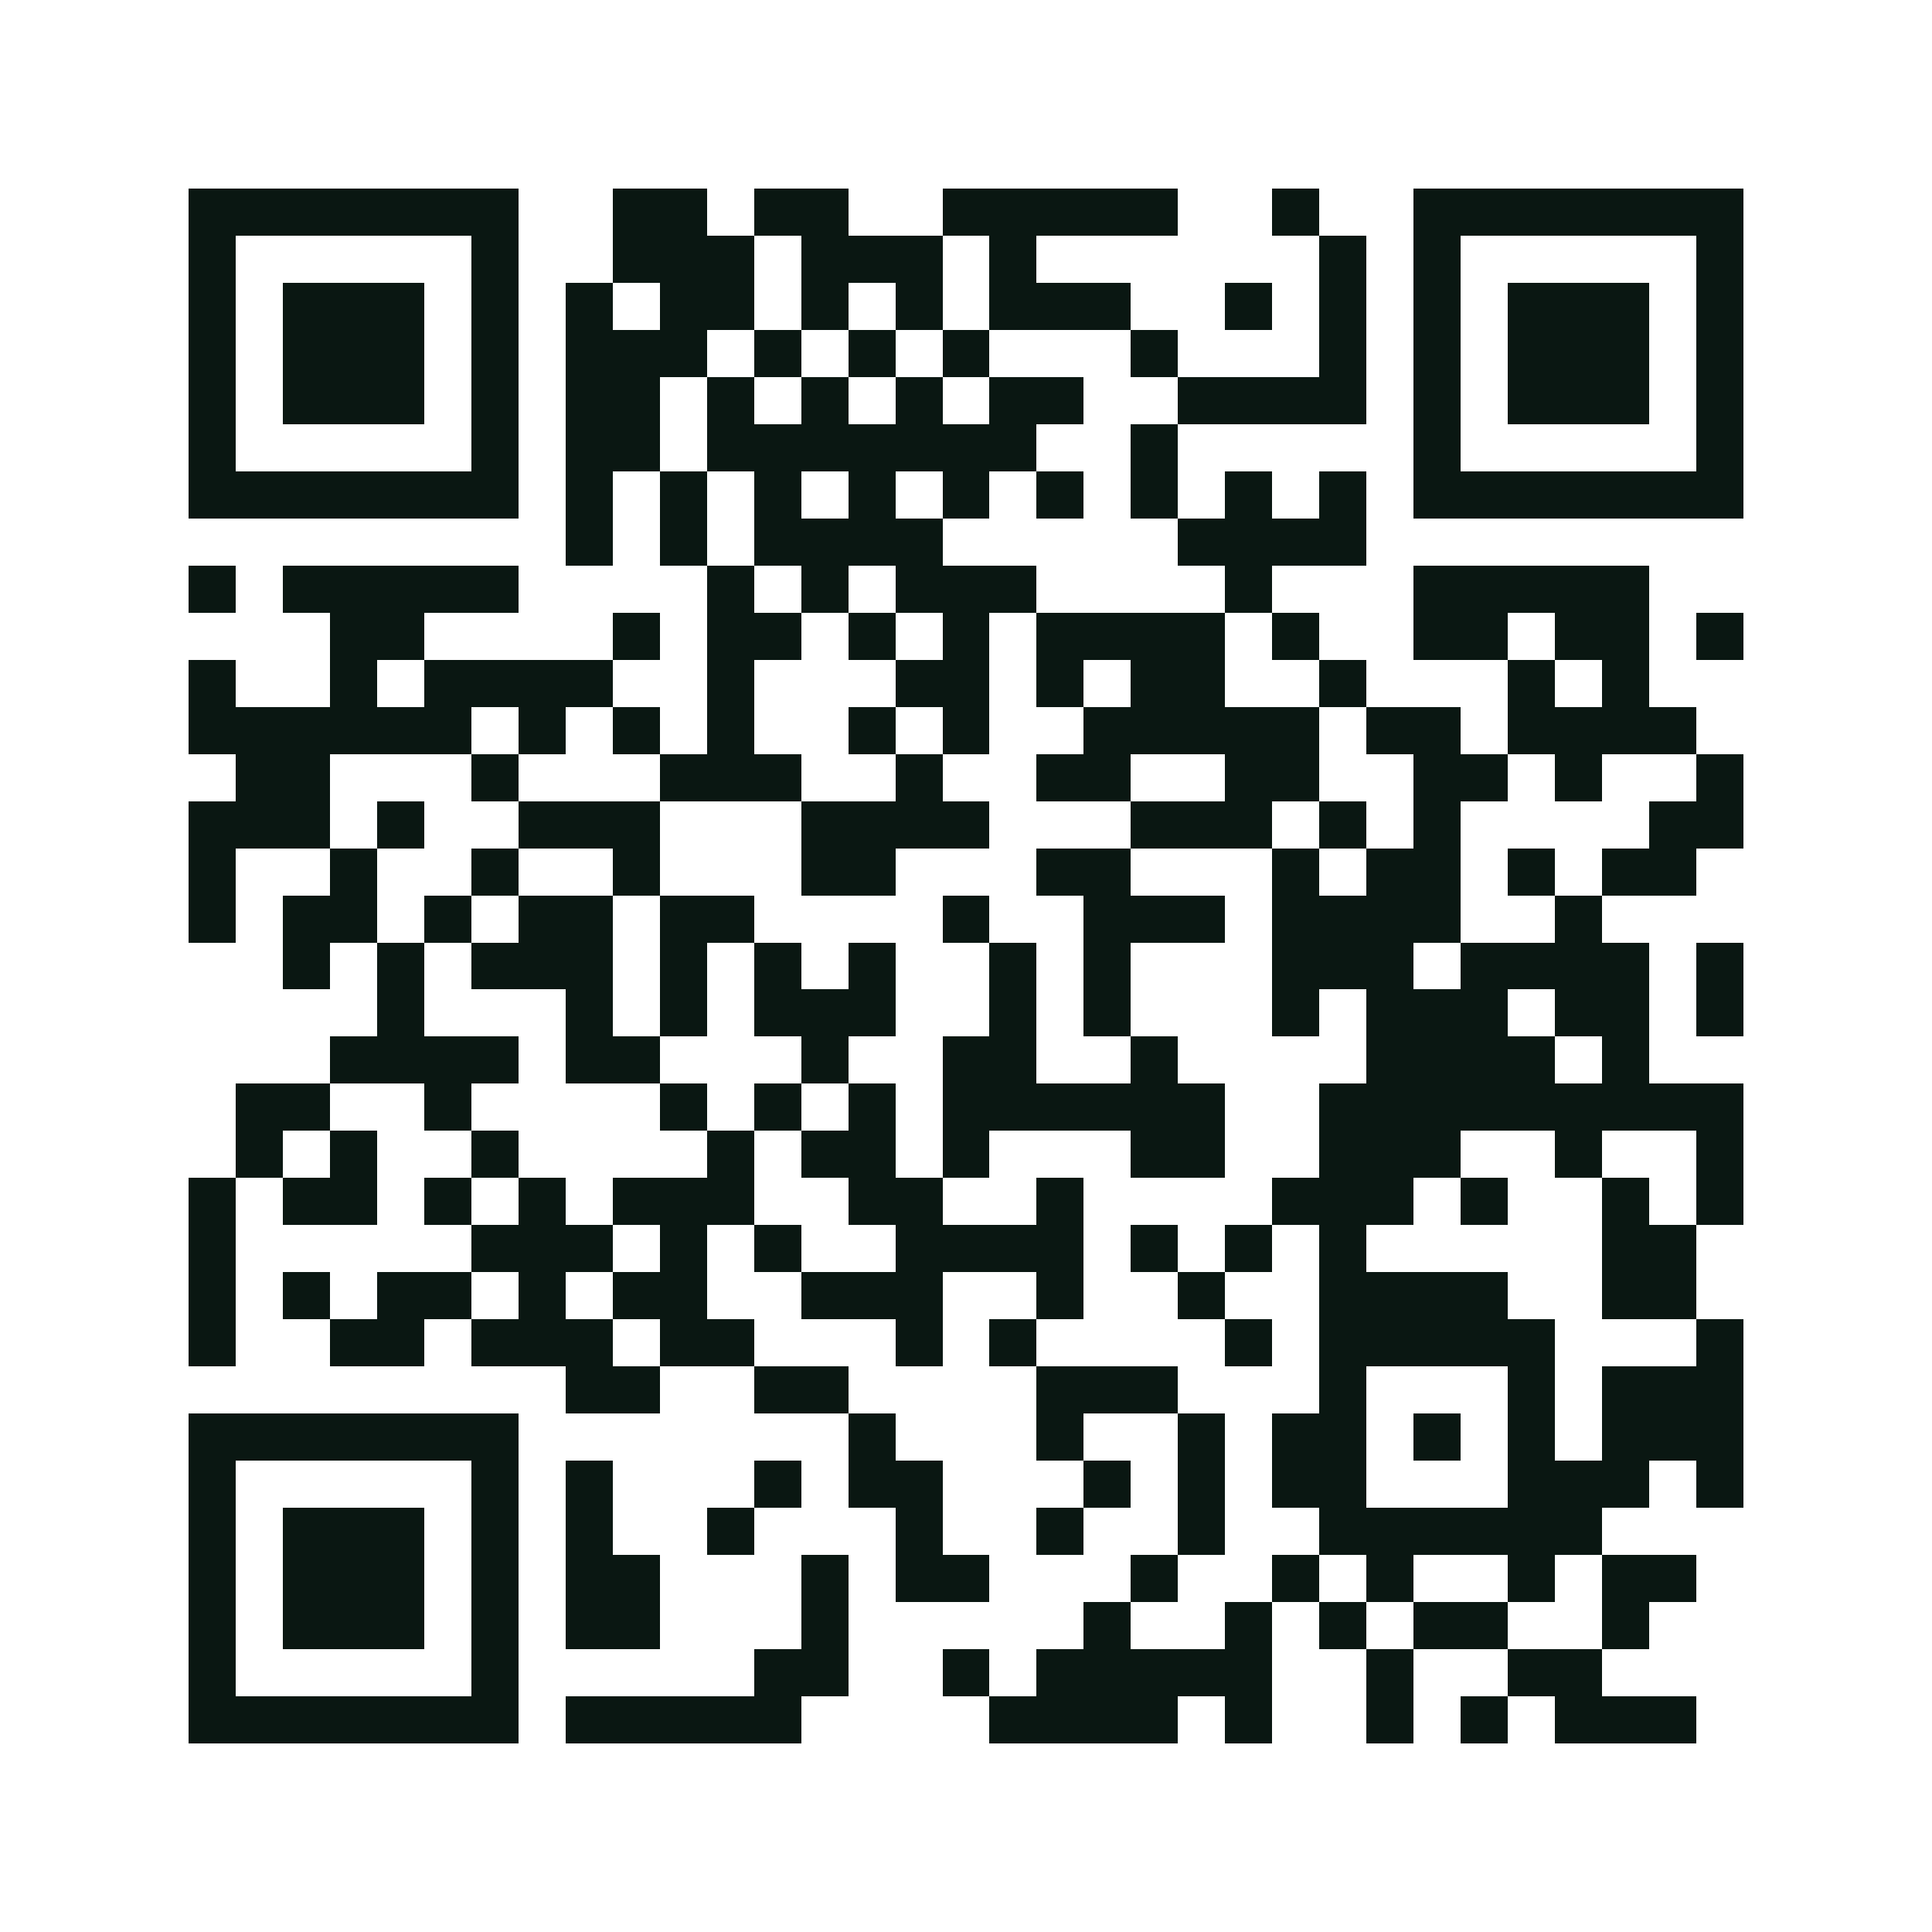
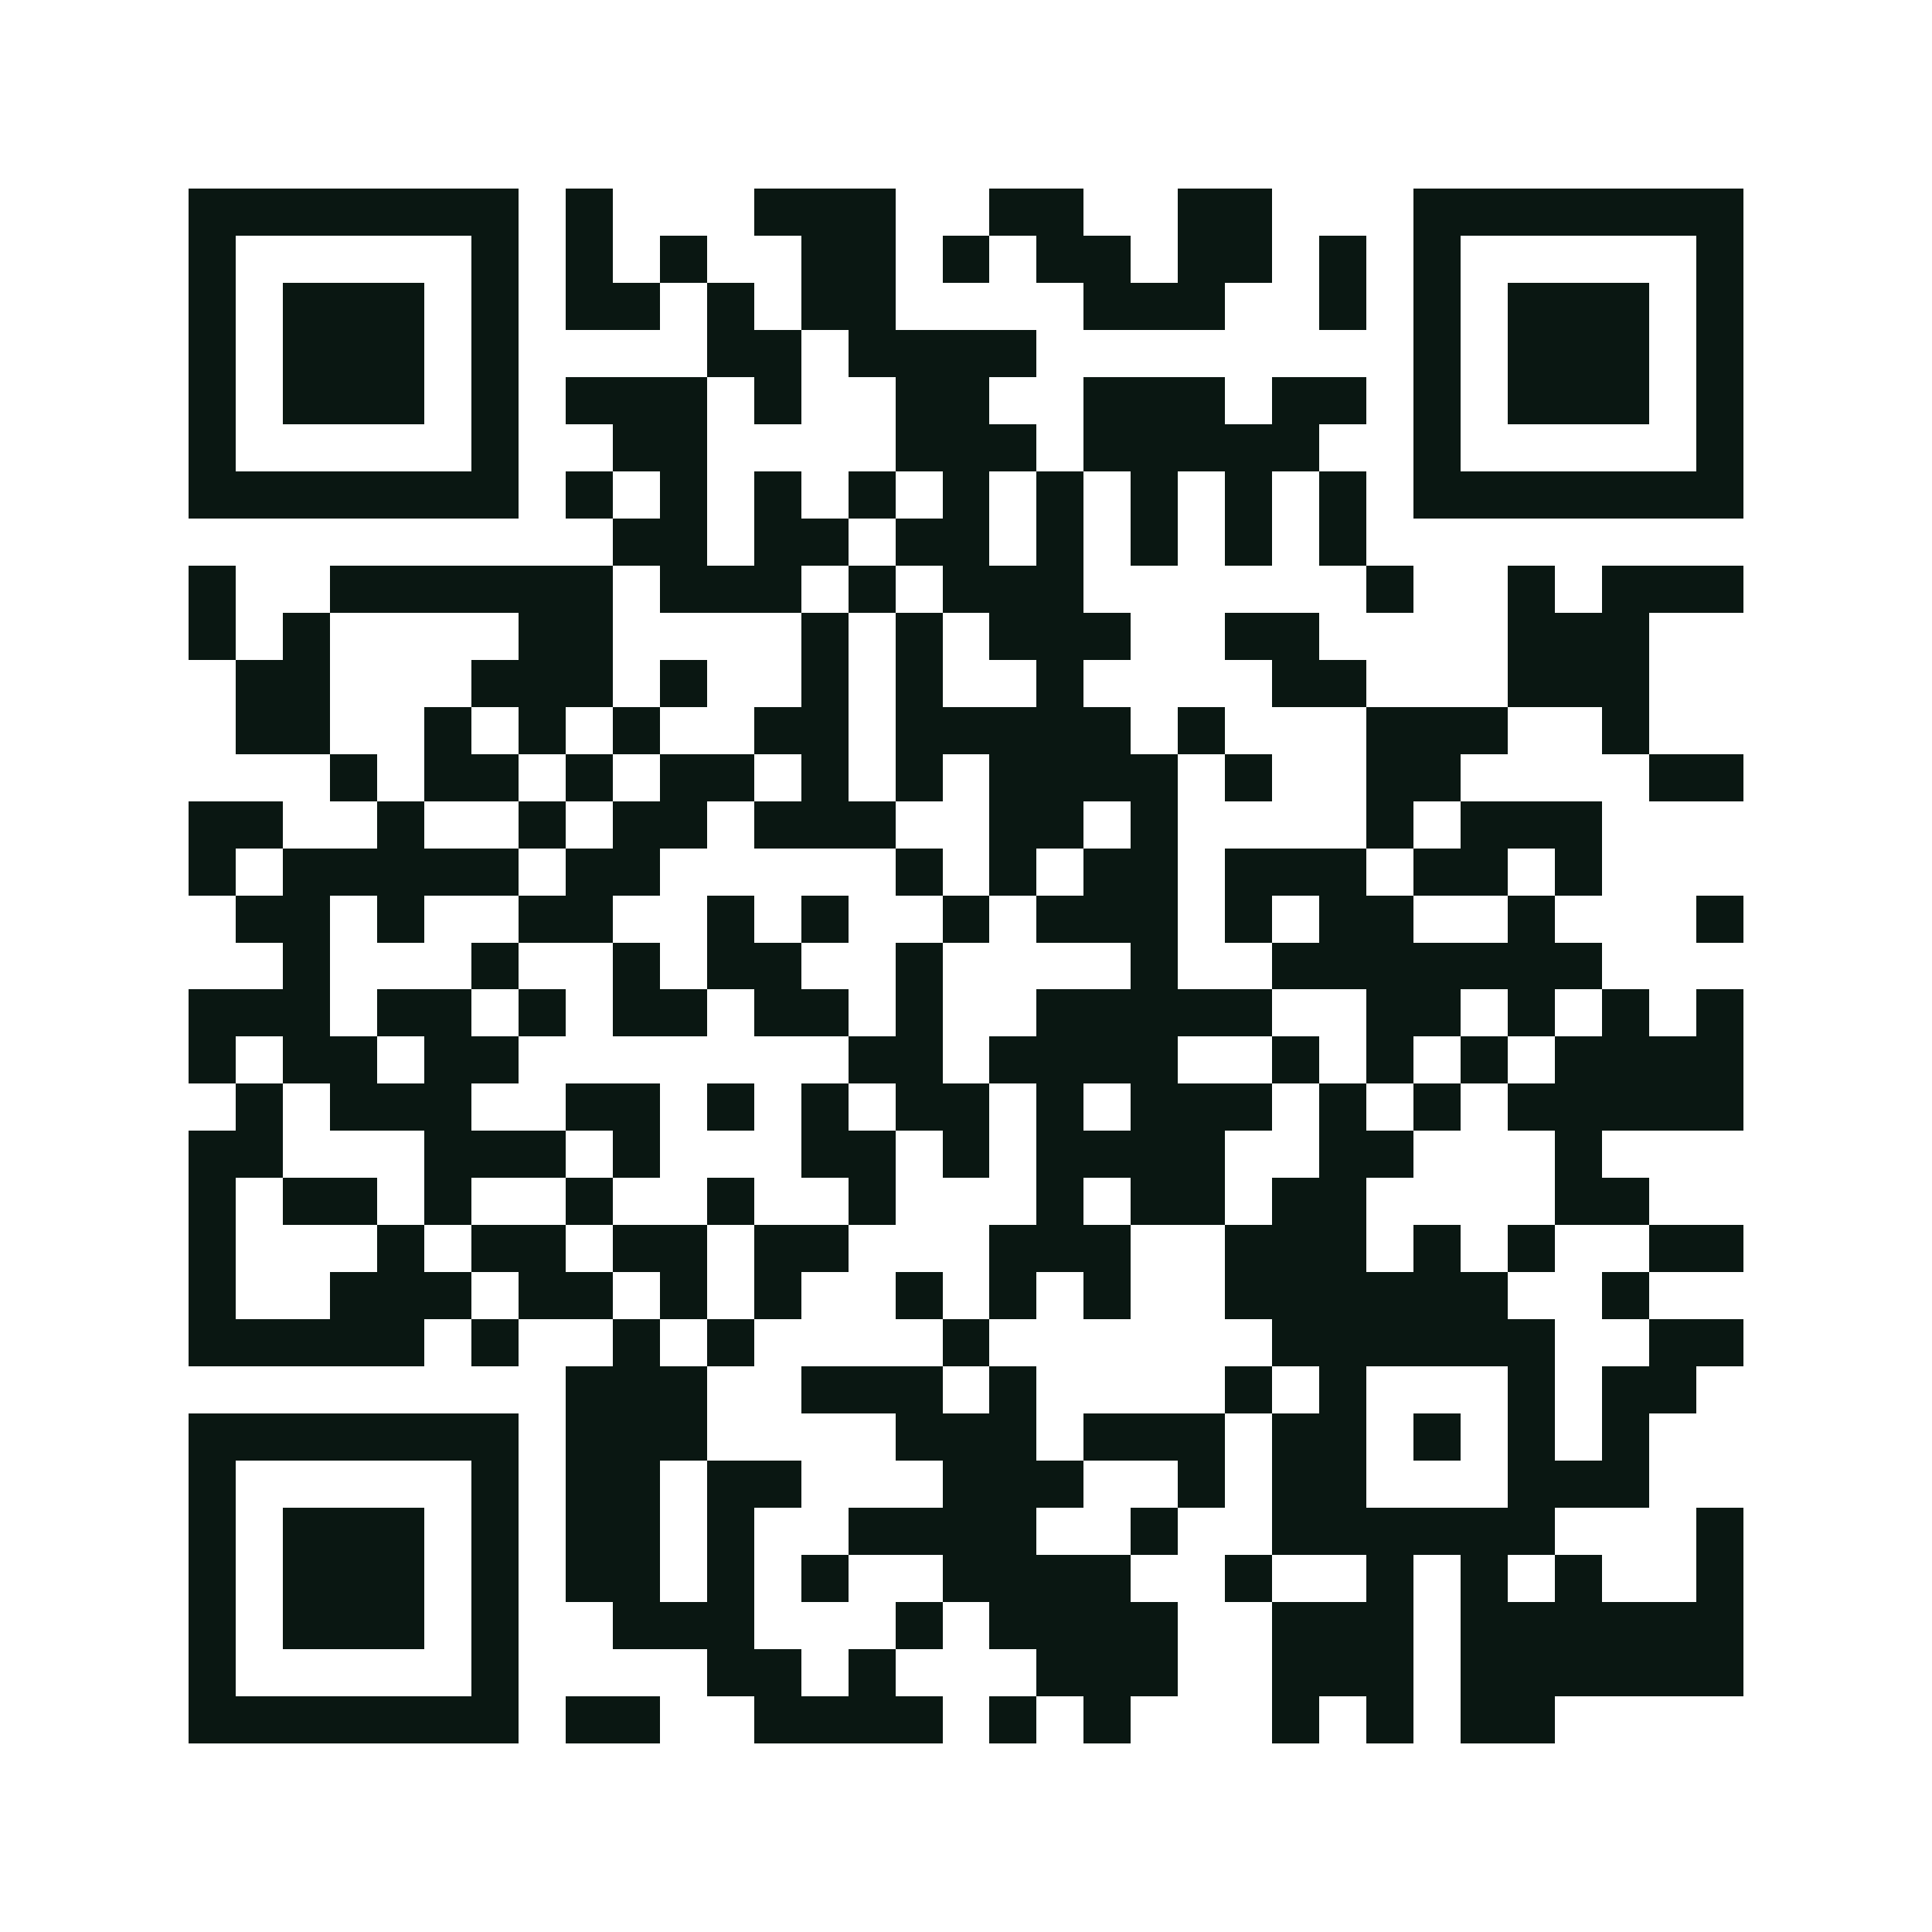
<svg xmlns="http://www.w3.org/2000/svg" width="768" height="768" viewBox="0 0 41 41" shape-rendering="crispEdges">
  <path fill="#ffffff" d="M0 0h41v41H0z" />
-   <path stroke="#0a1712" d="M4 4.5h7m2 0h2m1 0h2m2 0h5m2 0h1m2 0h7M4 5.5h1m5 0h1m2 0h3m1 0h3m1 0h1m6 0h1m1 0h1m5 0h1M4 6.5h1m1 0h3m1 0h1m1 0h1m1 0h2m1 0h1m1 0h1m1 0h3m2 0h1m1 0h1m1 0h1m1 0h3m1 0h1M4 7.5h1m1 0h3m1 0h1m1 0h3m1 0h1m1 0h1m1 0h1m3 0h1m3 0h1m1 0h1m1 0h3m1 0h1M4 8.5h1m1 0h3m1 0h1m1 0h2m1 0h1m1 0h1m1 0h1m1 0h2m2 0h4m1 0h1m1 0h3m1 0h1M4 9.5h1m5 0h1m1 0h2m1 0h7m2 0h1m5 0h1m5 0h1M4 10.5h7m1 0h1m1 0h1m1 0h1m1 0h1m1 0h1m1 0h1m1 0h1m1 0h1m1 0h1m1 0h7M12 11.5h1m1 0h1m1 0h4m5 0h4M4 12.5h1m1 0h5m4 0h1m1 0h1m1 0h3m4 0h1m3 0h5M7 13.5h2m4 0h1m1 0h2m1 0h1m1 0h1m1 0h4m1 0h1m2 0h2m1 0h2m1 0h1M4 14.5h1m2 0h1m1 0h4m2 0h1m3 0h2m1 0h1m1 0h2m2 0h1m3 0h1m1 0h1M4 15.5h6m1 0h1m1 0h1m1 0h1m2 0h1m1 0h1m2 0h5m1 0h2m1 0h4M5 16.5h2m3 0h1m3 0h3m2 0h1m2 0h2m2 0h2m2 0h2m1 0h1m2 0h1M4 17.5h3m1 0h1m2 0h3m3 0h4m3 0h3m1 0h1m1 0h1m4 0h2M4 18.5h1m2 0h1m2 0h1m2 0h1m3 0h2m3 0h2m3 0h1m1 0h2m1 0h1m1 0h2M4 19.5h1m1 0h2m1 0h1m1 0h2m1 0h2m4 0h1m2 0h3m1 0h4m2 0h1M6 20.5h1m1 0h1m1 0h3m1 0h1m1 0h1m1 0h1m2 0h1m1 0h1m3 0h3m1 0h4m1 0h1M8 21.5h1m3 0h1m1 0h1m1 0h3m2 0h1m1 0h1m3 0h1m1 0h3m1 0h2m1 0h1M7 22.5h4m1 0h2m3 0h1m2 0h2m2 0h1m4 0h4m1 0h1M5 23.5h2m2 0h1m4 0h1m1 0h1m1 0h1m1 0h6m2 0h9M5 24.5h1m1 0h1m2 0h1m4 0h1m1 0h2m1 0h1m3 0h2m2 0h3m2 0h1m2 0h1M4 25.5h1m1 0h2m1 0h1m1 0h1m1 0h3m2 0h2m2 0h1m4 0h3m1 0h1m2 0h1m1 0h1M4 26.5h1m5 0h3m1 0h1m1 0h1m2 0h4m1 0h1m1 0h1m1 0h1m5 0h2M4 27.5h1m1 0h1m1 0h2m1 0h1m1 0h2m2 0h3m2 0h1m2 0h1m2 0h4m2 0h2M4 28.5h1m2 0h2m1 0h3m1 0h2m3 0h1m1 0h1m4 0h1m1 0h5m3 0h1M12 29.5h2m2 0h2m4 0h3m3 0h1m3 0h1m1 0h3M4 30.5h7m7 0h1m3 0h1m2 0h1m1 0h2m1 0h1m1 0h1m1 0h3M4 31.5h1m5 0h1m1 0h1m3 0h1m1 0h2m3 0h1m1 0h1m1 0h2m3 0h3m1 0h1M4 32.5h1m1 0h3m1 0h1m1 0h1m2 0h1m3 0h1m2 0h1m2 0h1m2 0h6M4 33.5h1m1 0h3m1 0h1m1 0h2m3 0h1m1 0h2m3 0h1m2 0h1m1 0h1m2 0h1m1 0h2M4 34.5h1m1 0h3m1 0h1m1 0h2m3 0h1m5 0h1m2 0h1m1 0h1m1 0h2m2 0h1M4 35.5h1m5 0h1m5 0h2m2 0h1m1 0h5m2 0h1m2 0h2M4 36.5h7m1 0h5m4 0h4m1 0h1m2 0h1m1 0h1m1 0h3" />
+   <path stroke="#0a1712" d="M4 4.5h7m1 0h1m3 0h3m2 0h2m2 0h2m3 0h7M4 5.5h1m5 0h1m1 0h1m1 0h1m2 0h2m1 0h1m1 0h2m1 0h2m1 0h1m1 0h1m5 0h1M4 6.5h1m1 0h3m1 0h1m1 0h2m1 0h1m1 0h2m4 0h3m2 0h1m1 0h1m1 0h3m1 0h1M4 7.5h1m1 0h3m1 0h1m4 0h2m1 0h4m8 0h1m1 0h3m1 0h1M4 8.5h1m1 0h3m1 0h1m1 0h3m1 0h1m2 0h2m2 0h3m1 0h2m1 0h1m1 0h3m1 0h1M4 9.5h1m5 0h1m2 0h2m4 0h3m1 0h5m2 0h1m5 0h1M4 10.5h7m1 0h1m1 0h1m1 0h1m1 0h1m1 0h1m1 0h1m1 0h1m1 0h1m1 0h1m1 0h7M13 11.5h2m1 0h2m1 0h2m1 0h1m1 0h1m1 0h1m1 0h1M4 12.5h1m2 0h6m1 0h3m1 0h1m1 0h3m6 0h1m2 0h1m1 0h3M4 13.5h1m1 0h1m4 0h2m4 0h1m1 0h1m1 0h3m2 0h2m4 0h3M5 14.5h2m3 0h3m1 0h1m2 0h1m1 0h1m2 0h1m4 0h2m3 0h3M5 15.5h2m2 0h1m1 0h1m1 0h1m2 0h2m1 0h5m1 0h1m3 0h3m2 0h1M7 16.5h1m1 0h2m1 0h1m1 0h2m1 0h1m1 0h1m1 0h4m1 0h1m2 0h2m4 0h2M4 17.5h2m2 0h1m2 0h1m1 0h2m1 0h3m2 0h2m1 0h1m4 0h1m1 0h3M4 18.5h1m1 0h5m1 0h2m5 0h1m1 0h1m1 0h2m1 0h3m1 0h2m1 0h1M5 19.5h2m1 0h1m2 0h2m2 0h1m1 0h1m2 0h1m1 0h3m1 0h1m1 0h2m2 0h1m3 0h1M6 20.5h1m3 0h1m2 0h1m1 0h2m2 0h1m4 0h1m2 0h7M4 21.5h3m1 0h2m1 0h1m1 0h2m1 0h2m1 0h1m2 0h5m2 0h2m1 0h1m1 0h1m1 0h1M4 22.5h1m1 0h2m1 0h2m7 0h2m1 0h4m2 0h1m1 0h1m1 0h1m1 0h4M5 23.5h1m1 0h3m2 0h2m1 0h1m1 0h1m1 0h2m1 0h1m1 0h3m1 0h1m1 0h1m1 0h5M4 24.5h2m3 0h3m1 0h1m3 0h2m1 0h1m1 0h4m2 0h2m3 0h1M4 25.5h1m1 0h2m1 0h1m2 0h1m2 0h1m2 0h1m3 0h1m1 0h2m1 0h2m4 0h2M4 26.5h1m3 0h1m1 0h2m1 0h2m1 0h2m3 0h3m2 0h3m1 0h1m1 0h1m2 0h2M4 27.5h1m2 0h3m1 0h2m1 0h1m1 0h1m2 0h1m1 0h1m1 0h1m2 0h6m2 0h1M4 28.5h5m1 0h1m2 0h1m1 0h1m4 0h1m6 0h6m2 0h2M12 29.5h3m2 0h3m1 0h1m4 0h1m1 0h1m3 0h1m1 0h2M4 30.5h7m1 0h3m4 0h3m1 0h3m1 0h2m1 0h1m1 0h1m1 0h1M4 31.5h1m5 0h1m1 0h2m1 0h2m3 0h3m2 0h1m1 0h2m3 0h3M4 32.5h1m1 0h3m1 0h1m1 0h2m1 0h1m2 0h4m2 0h1m2 0h6m3 0h1M4 33.5h1m1 0h3m1 0h1m1 0h2m1 0h1m1 0h1m2 0h4m2 0h1m2 0h1m1 0h1m1 0h1m2 0h1M4 34.5h1m1 0h3m1 0h1m2 0h3m3 0h1m1 0h4m2 0h3m1 0h6M4 35.5h1m5 0h1m4 0h2m1 0h1m3 0h3m2 0h3m1 0h6M4 36.5h7m1 0h2m2 0h4m1 0h1m1 0h1m3 0h1m1 0h1m1 0h2" />
</svg>
